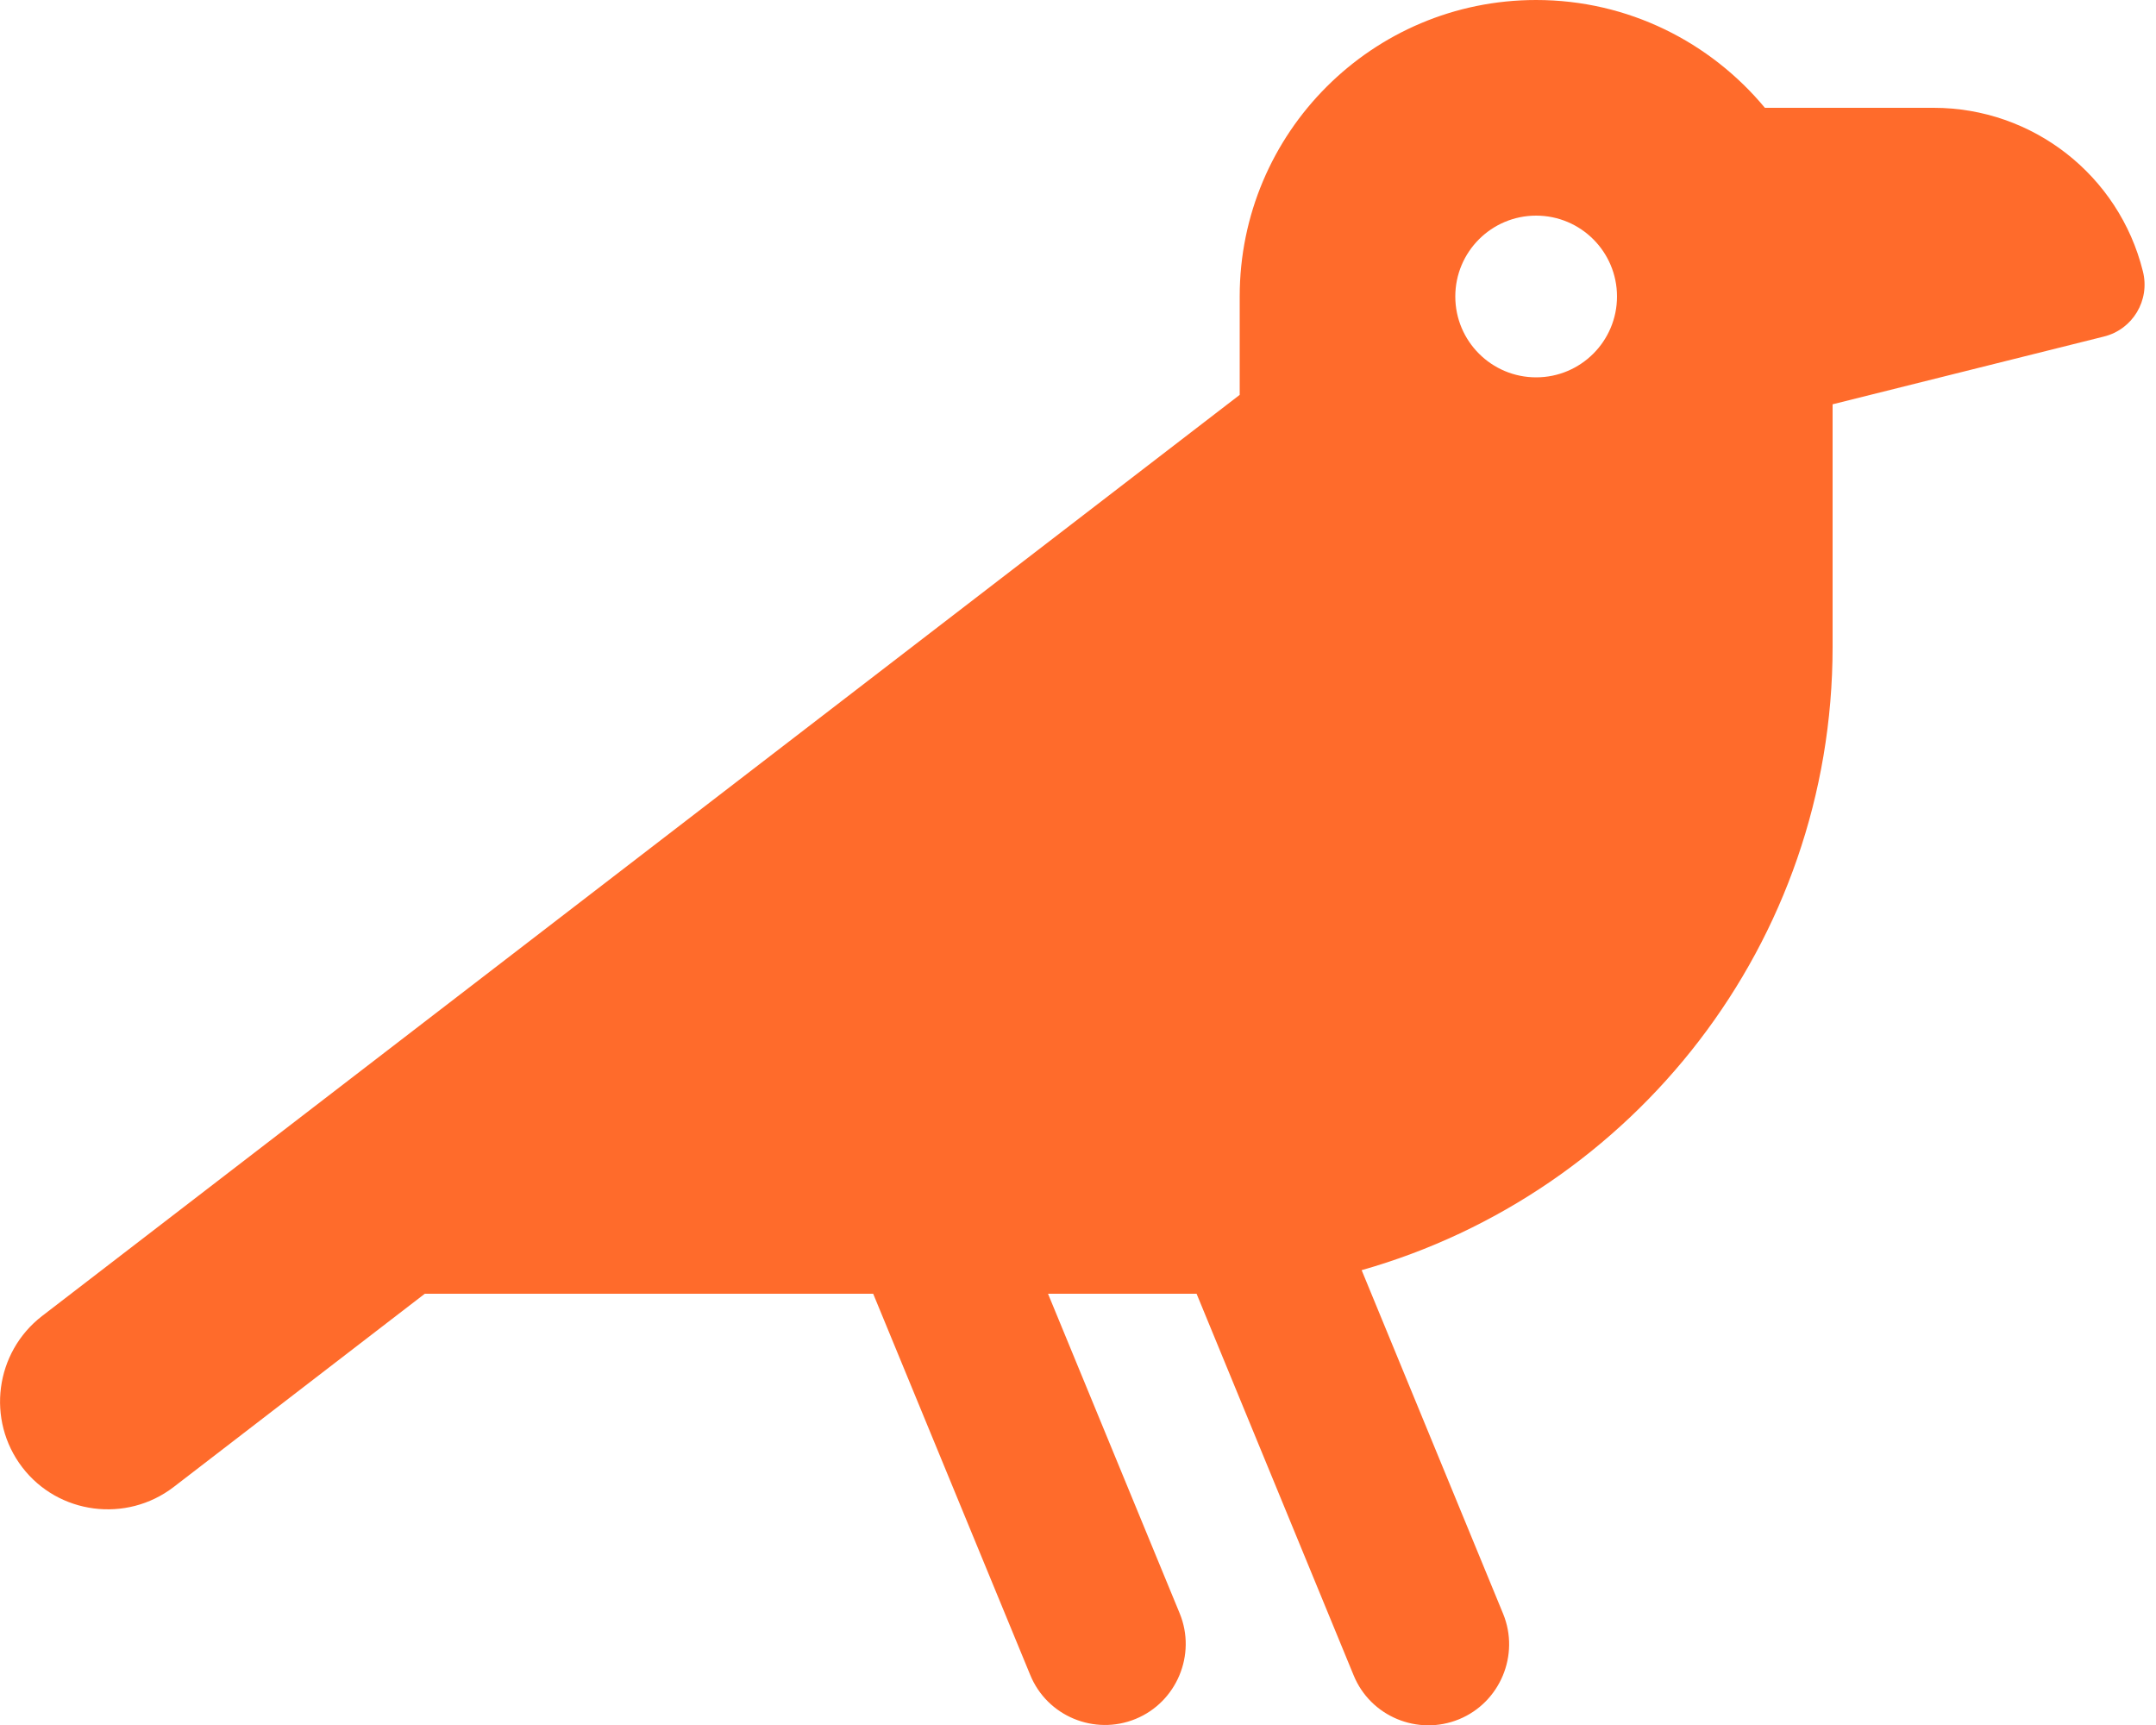
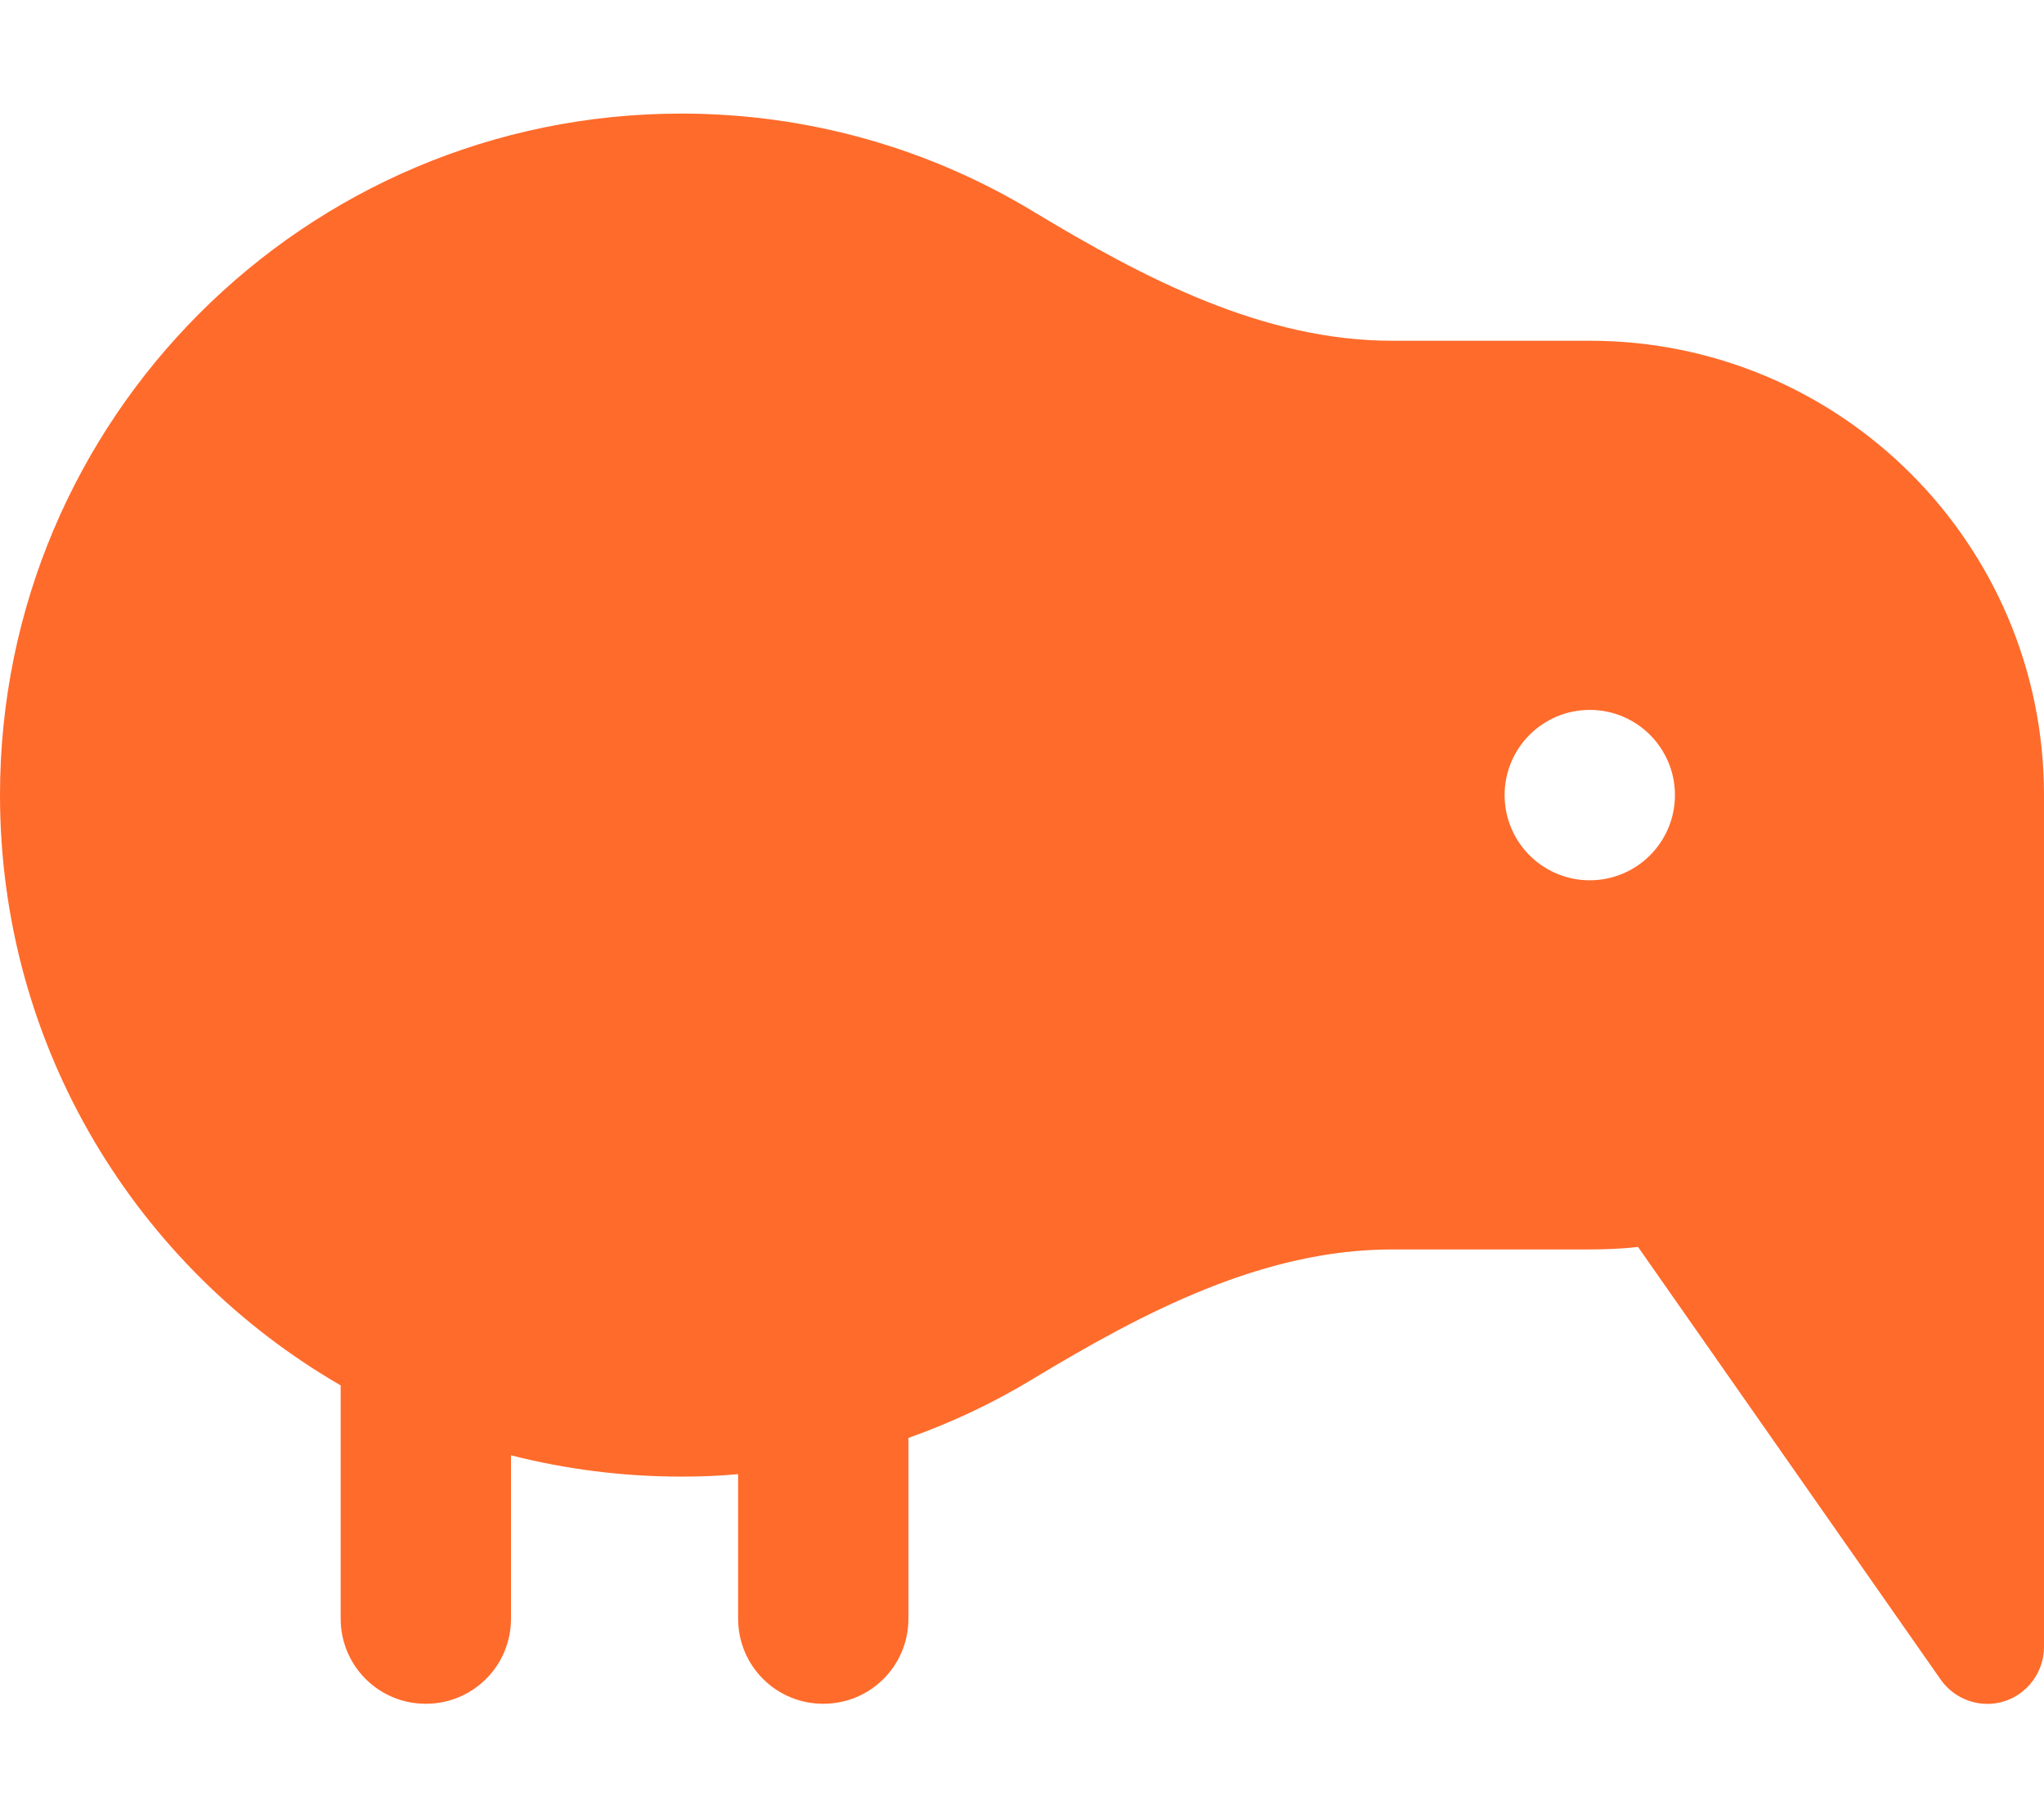
- <svg xmlns="http://www.w3.org/2000/svg" viewBox="0 0 640 512">
-   <path fill="#FF6B2B" d="M456 0c-48.6 0-88 39.4-88 88l0 29.2L12.5 390.6c-14 10.8-16.6 30.9-5.9 44.9s30.9 16.6 44.9 5.9L126.1 384l133.1 0 46.6 113.1c5 12.3 19.1 18.1 31.3 13.1s18.1-19.1 13.1-31.3L311.1 384l40.9 0c1.1 0 2.1 0 3.2 0l46.6 113.2c5 12.3 19.1 18.1 31.3 13.1s18.1-19.1 13.1-31.3l-42-102C484.9 354.1 544 280 544 192l0-64 0-8 80.5-20.1c8.6-2.1 13.8-10.8 11.6-19.4C629 52 603.4 32 574 32l-50.1 0C507.7 12.5 483.3 0 456 0zm0 64a24 24 0 1 1 0 48 24 24 0 1 1 0-48z" />
+ <svg xmlns="http://www.w3.org/2000/svg" viewBox="0 0 576 512">
+   <path fill="#FF6B2B" d="M291.2 388.4c31.2-18.8 64.7-36.4 101.1-36.4l55.7 0c4.6 0 9.1-.2 13.6-.7l85.3 121.9c4 5.7 11.3 8.2 17.9 6.1s11.2-8.3 11.2-15.3l0-240c0-70.7-57.3-128-128-128l-55.7 0c-36.4 0-69.9-17.6-101.1-36.4C262.3 42.1 228.3 32 192 32C86 32 0 118 0 224c0 71.1 38.6 133.1 96 166.3L96 456c0 13.3 10.7 24 24 24s24-10.7 24-24l0-46c15.3 3.9 31.4 6 48 6c5.4 0 10.7-.2 16-.7l0 40.7c0 13.3 10.7 24 24 24s24-10.7 24-24l0-50.9c12.4-4.4 24.2-10 35.2-16.7zM448 200a24 24 0 1 1 0 48 24 24 0 1 1 0-48z" />
</svg>
